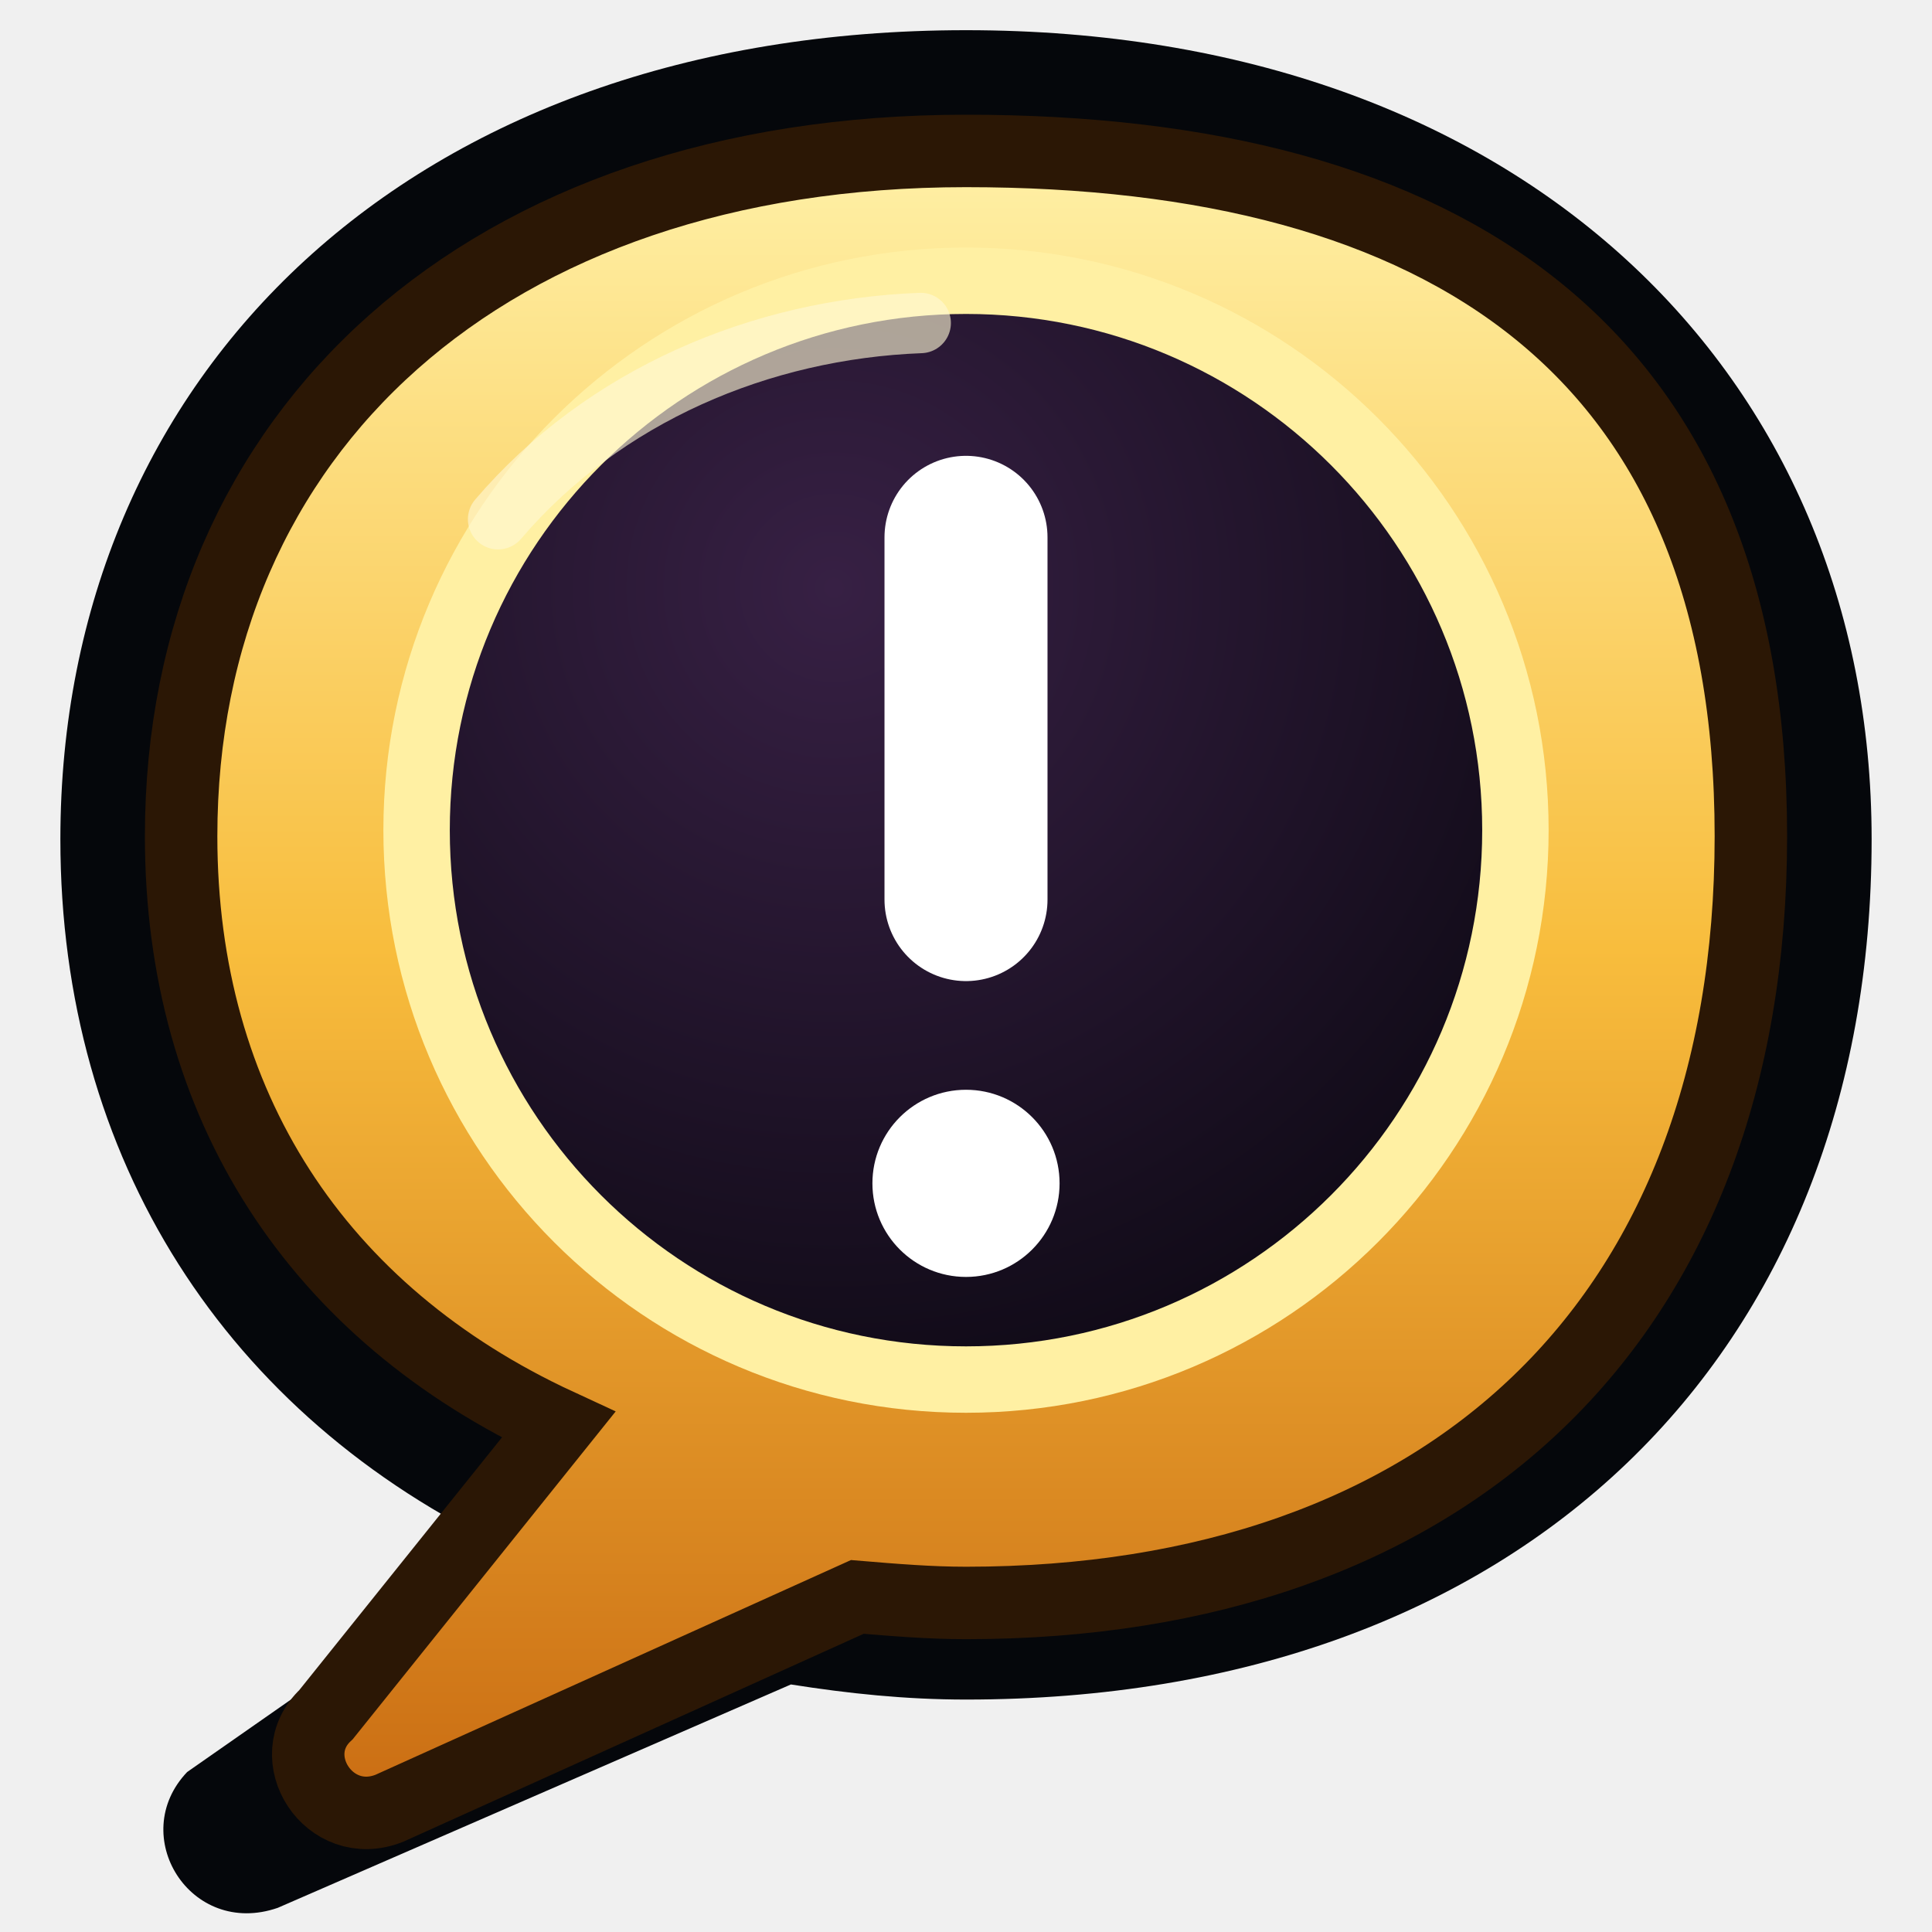
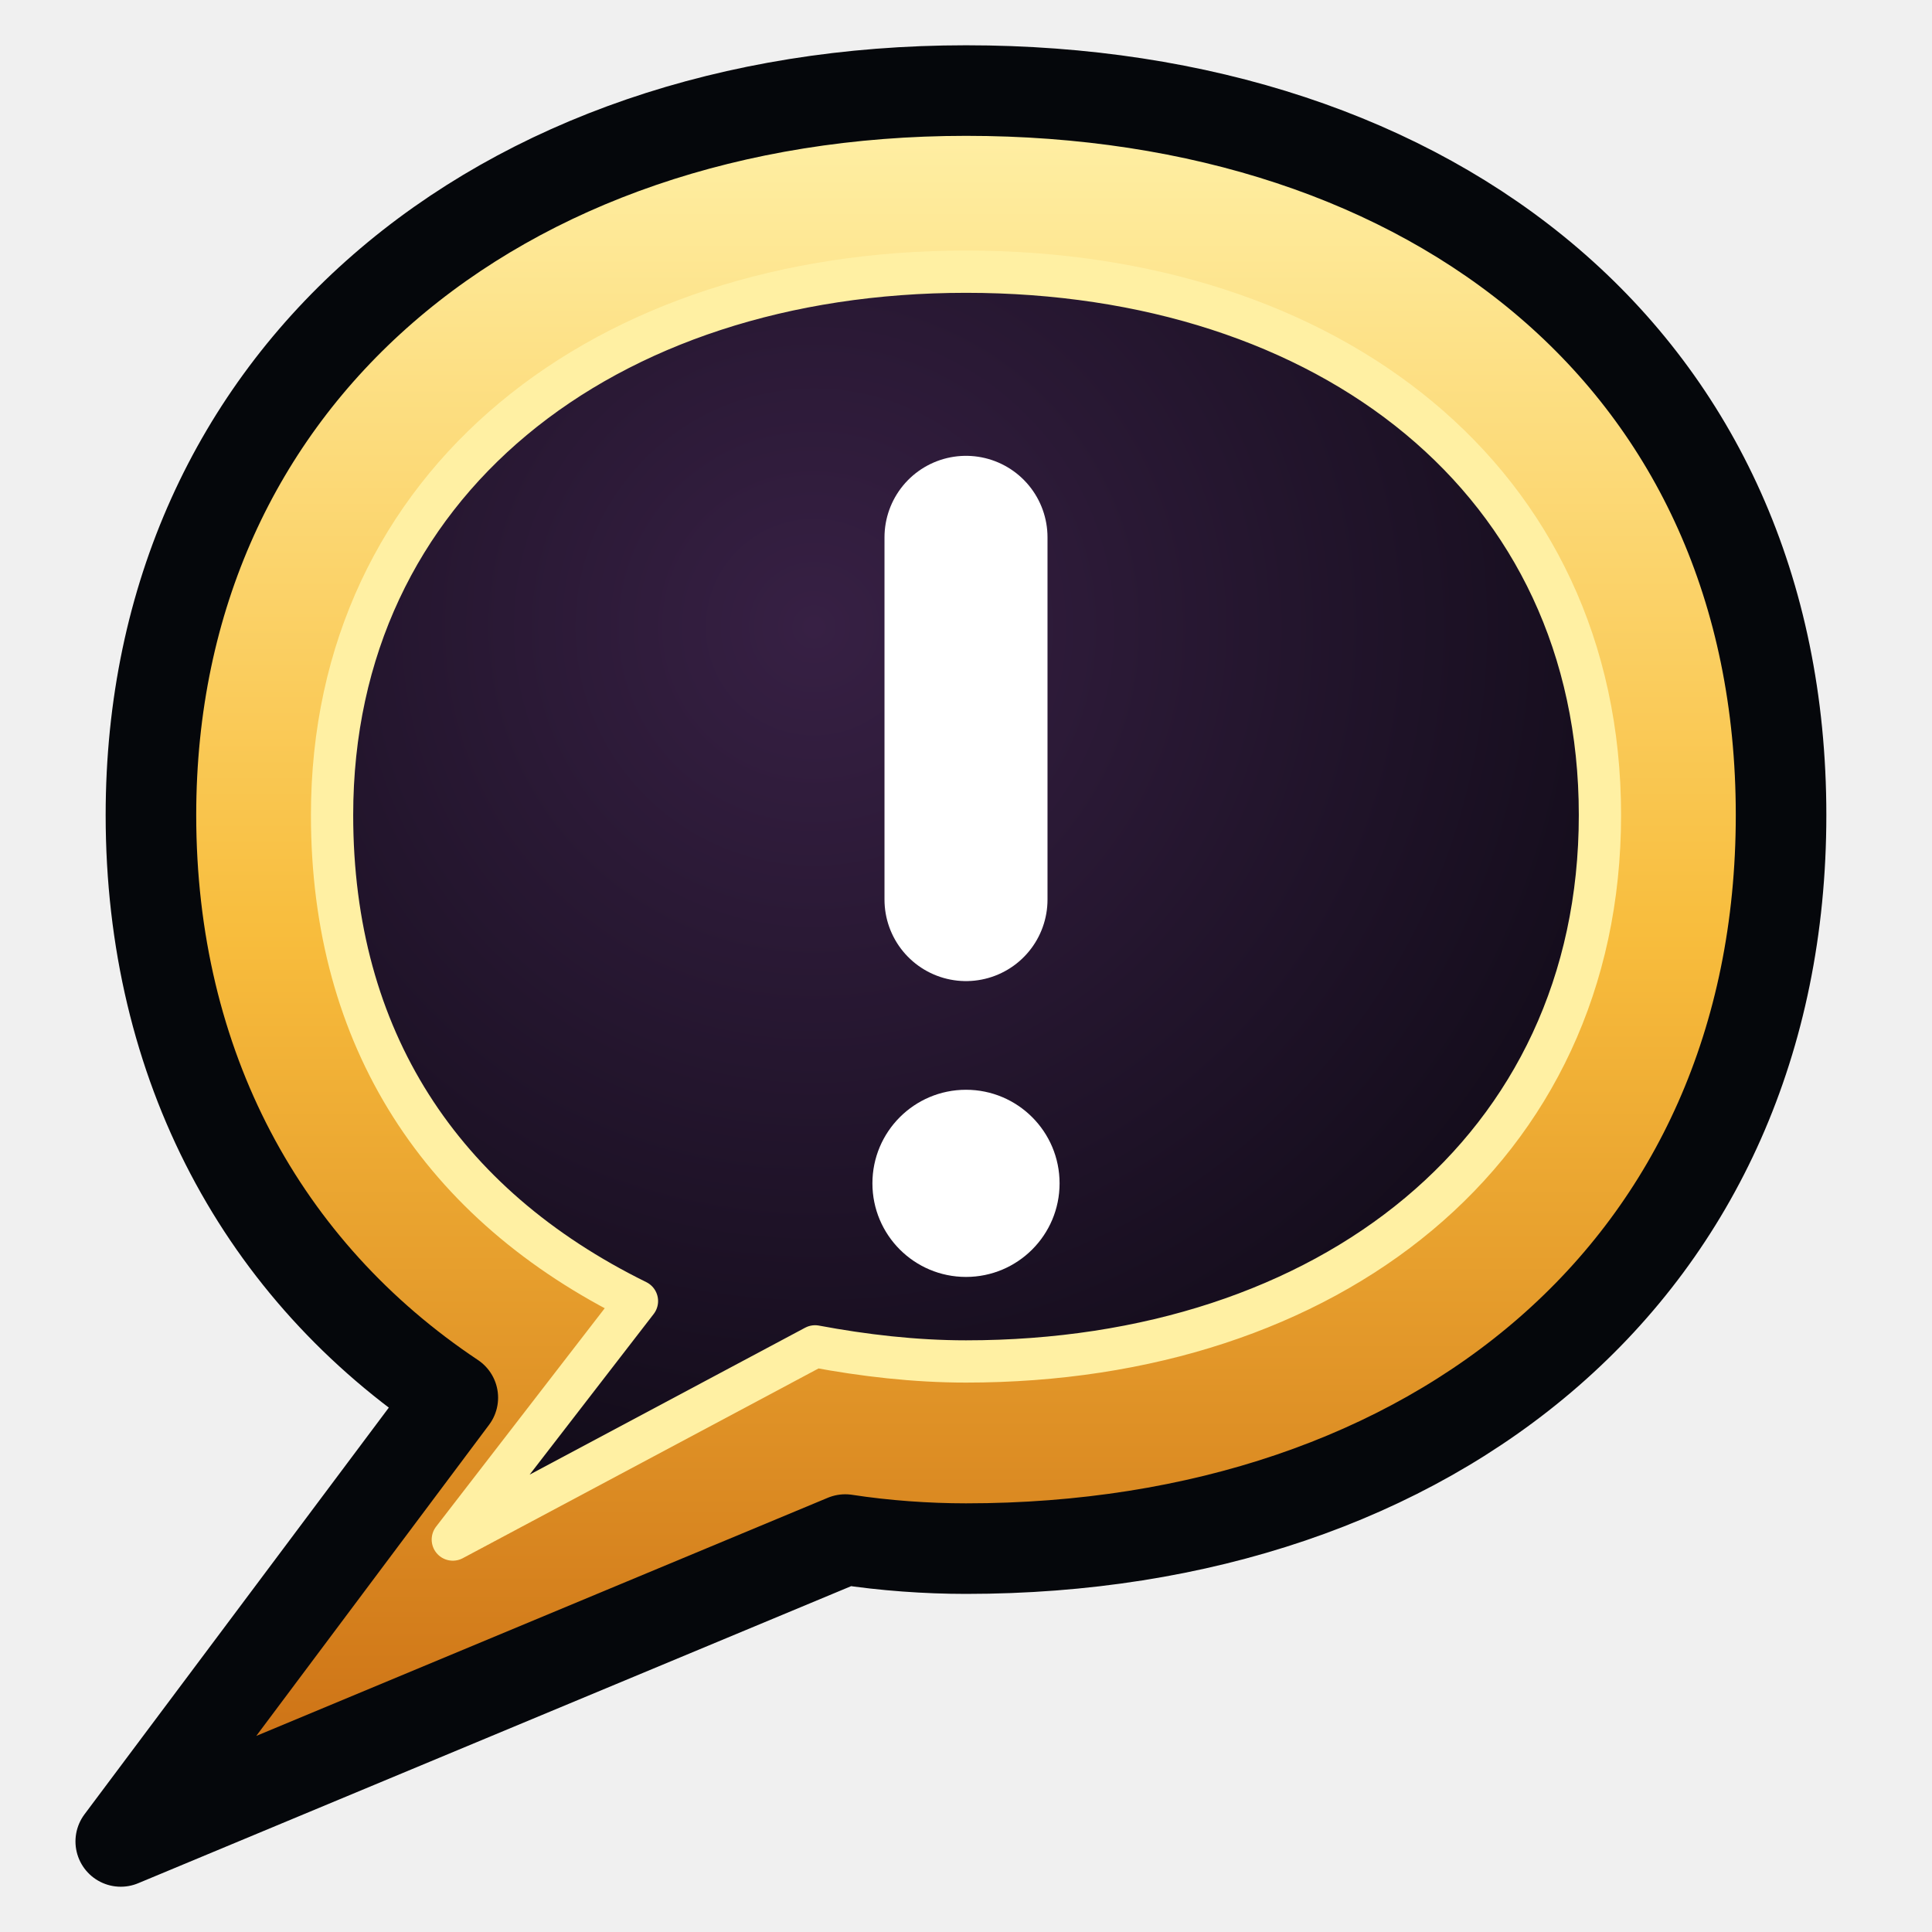
<svg xmlns="http://www.w3.org/2000/svg" viewBox="0 0 64 64" role="img" aria-labelledby="title">
  <defs>
    <linearGradient id="quest-gold" x1="0" y1="0" x2="0" y2="1">
      <stop offset="0" stop-color="#fff1a8" />
      <stop offset="0.48" stop-color="#f8bd3d" />
      <stop offset="1" stop-color="#c96b12" />
    </linearGradient>
    <radialGradient id="quest-core" cx="38%" cy="28%" r="72%">
      <stop offset="0" stop-color="#372044" />
      <stop offset="1" stop-color="#110b18" />
    </radialGradient>
  </defs>
-   <path fill="#05070b" d="M32 1C13.6 1 2 12.4 2 27.8c0 10.6 5.5 19.1 14.8 23.5L6.2 58.7c-2 2.1.1 5.5 3 4.5l17-7.4c1.9.3 3.8.5 5.8.5 18.4 0 30-11.4 30-28.5C62 12.4 50.4 1 32 1Z" />
-   <path fill="url(#quest-gold)" stroke="#2b1705" stroke-width="2.4" d="M32 5C16.1 5 6 14.3 6 27.7c0 8.9 4.5 15.8 12.5 19.5l-7.7 9.6c-1.5 1.4.1 3.9 2.1 3.1l15.5-7c1.2.1 2.4.2 3.6.2 15.9 0 26-9.3 26-25.4S47.9 5 32 5Z" />
-   <circle cx="32" cy="27.5" r="18.2" fill="url(#quest-core)" stroke="#fff0a3" stroke-width="2.2" />
+   <path fill="url(#quest-gold)" stroke="#05070b" stroke-width="3" stroke-linejoin="round" d="M32 3C16.5 3 5 12.5 5 27c0 8.3 3.7 15.1 10 19.3L4 61l24-10c1.3.2 2.7.3 4 .3 15.5 0 27-9.3 27-24.3S47.5 3 32 3Z" />
+   <path fill="url(#quest-core)" stroke="#fff0a3" stroke-width="1.4" stroke-linejoin="round" d="M32 9c-12 0-21 7-21 18 0 7.4 3.6 12.9 10.1 16.1L15 51l12-6.4c1.6.3 3.3.5 5 .5 12 0 21-7 21-18.1S44 9 32 9Z" />
  <path fill="none" stroke="#ffffff" stroke-linecap="round" stroke-width="5.4" d="M32 17.8v12" />
  <circle cx="32" cy="39.2" r="3.1" fill="#ffffff" />
-   <path fill="none" stroke="#fff8d5" stroke-linecap="round" stroke-width="2" opacity=".62" d="M16.5 17.2c3.5-4.1 8.7-6.3 14-6.5" />
</svg>
